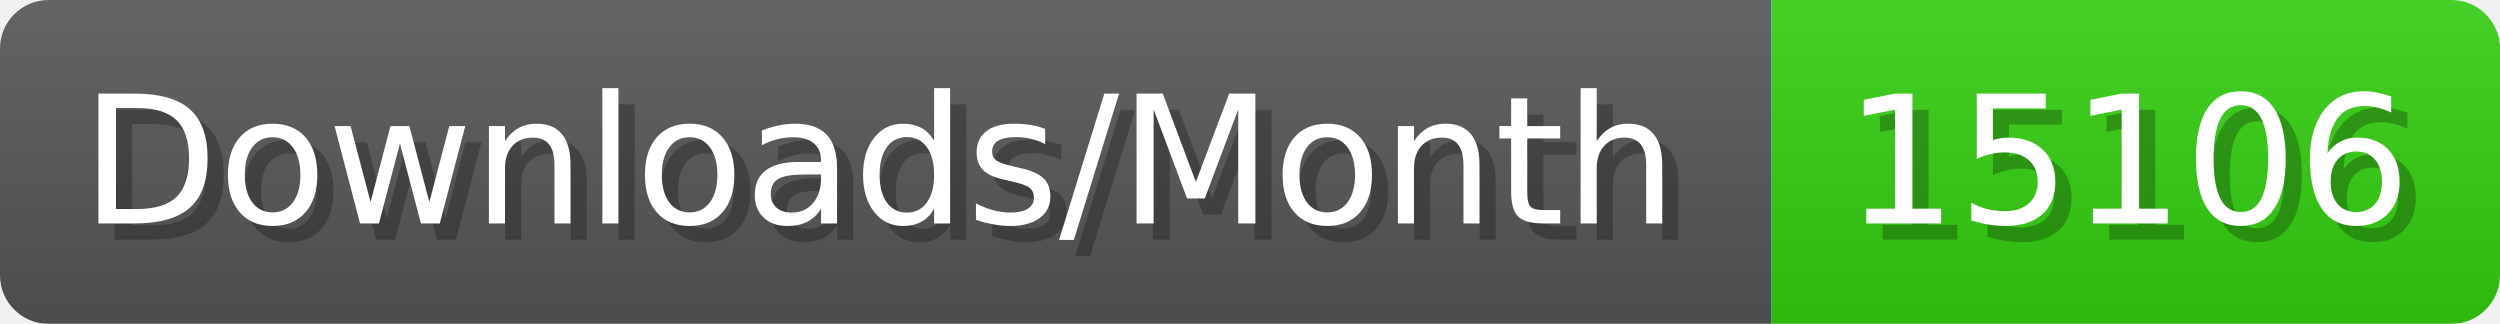
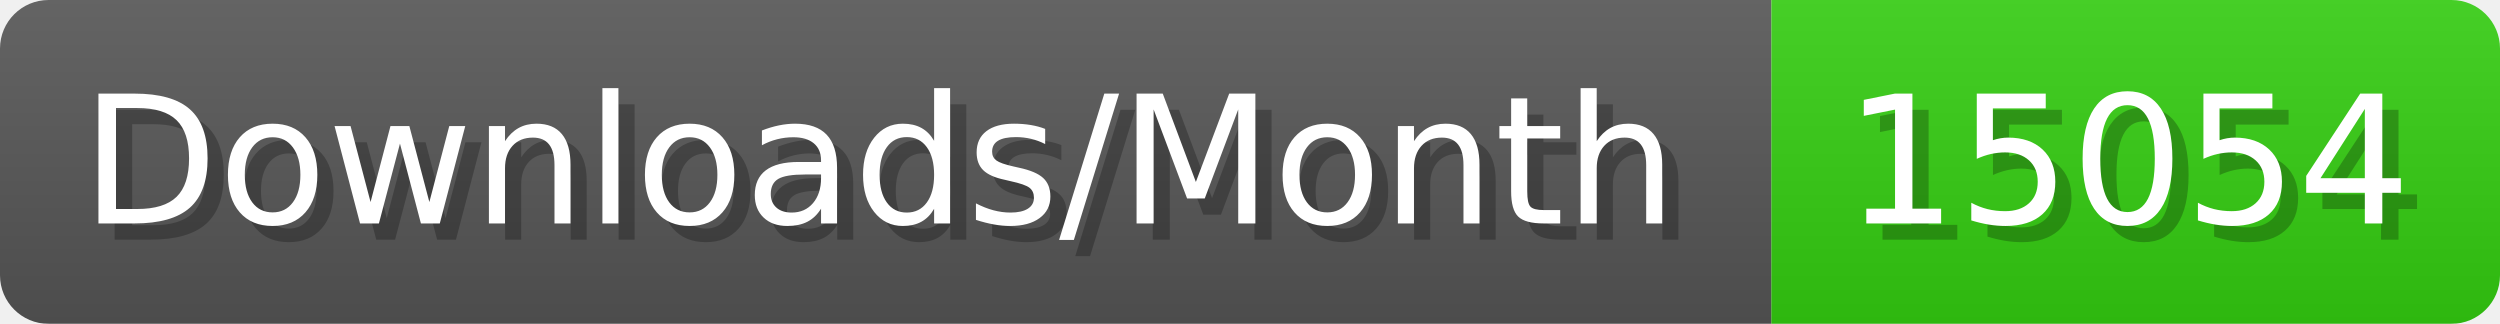
- <svg xmlns="http://www.w3.org/2000/svg" width="154.4" height="20" viewBox="0 0 1544 200" role="img" aria-label="Downloads/Month: 15106">
+ <svg xmlns="http://www.w3.org/2000/svg" width="154.4" height="20" viewBox="0 0 1544 200" role="img" aria-label="Downloads/Month: 15054">
  <linearGradient id="YlXUI" x2="0" y2="100%">
    <stop offset="0" stop-opacity=".1" stop-color="#EEE" />
    <stop offset="1" stop-opacity=".1" />
  </linearGradient>
  <mask id="JHhop">
    <rect width="1544" height="200" rx="30" fill="#FFF" />
  </mask>
  <g mask="url(#JHhop)">
    <rect width="1094" height="200" fill="#555" />
    <rect width="450" height="200" fill="#3C1" x="1094" />
    <rect width="1544" height="200" fill="url(#YlXUI)" />
  </g>
  <g aria-hidden="true" fill="#fff" text-anchor="start" font-family="Verdana,DejaVu Sans,sans-serif" font-size="110">
    <text x="60" y="148" textLength="994" fill="#000" opacity="0.25">Downloads/Month</text>
    <text x="50" y="138" textLength="994">Downloads/Month</text>
-     <text x="1149" y="148" textLength="350" fill="#000" opacity="0.25">15106</text>
-     <text x="1139" y="138" textLength="350">15106</text>
+     <text x="1149" y="148" textLength="350" fill="#000" opacity="0.25">15054</text>
+     <text x="1139" y="138" textLength="350">15054</text>
  </g>
</svg>
